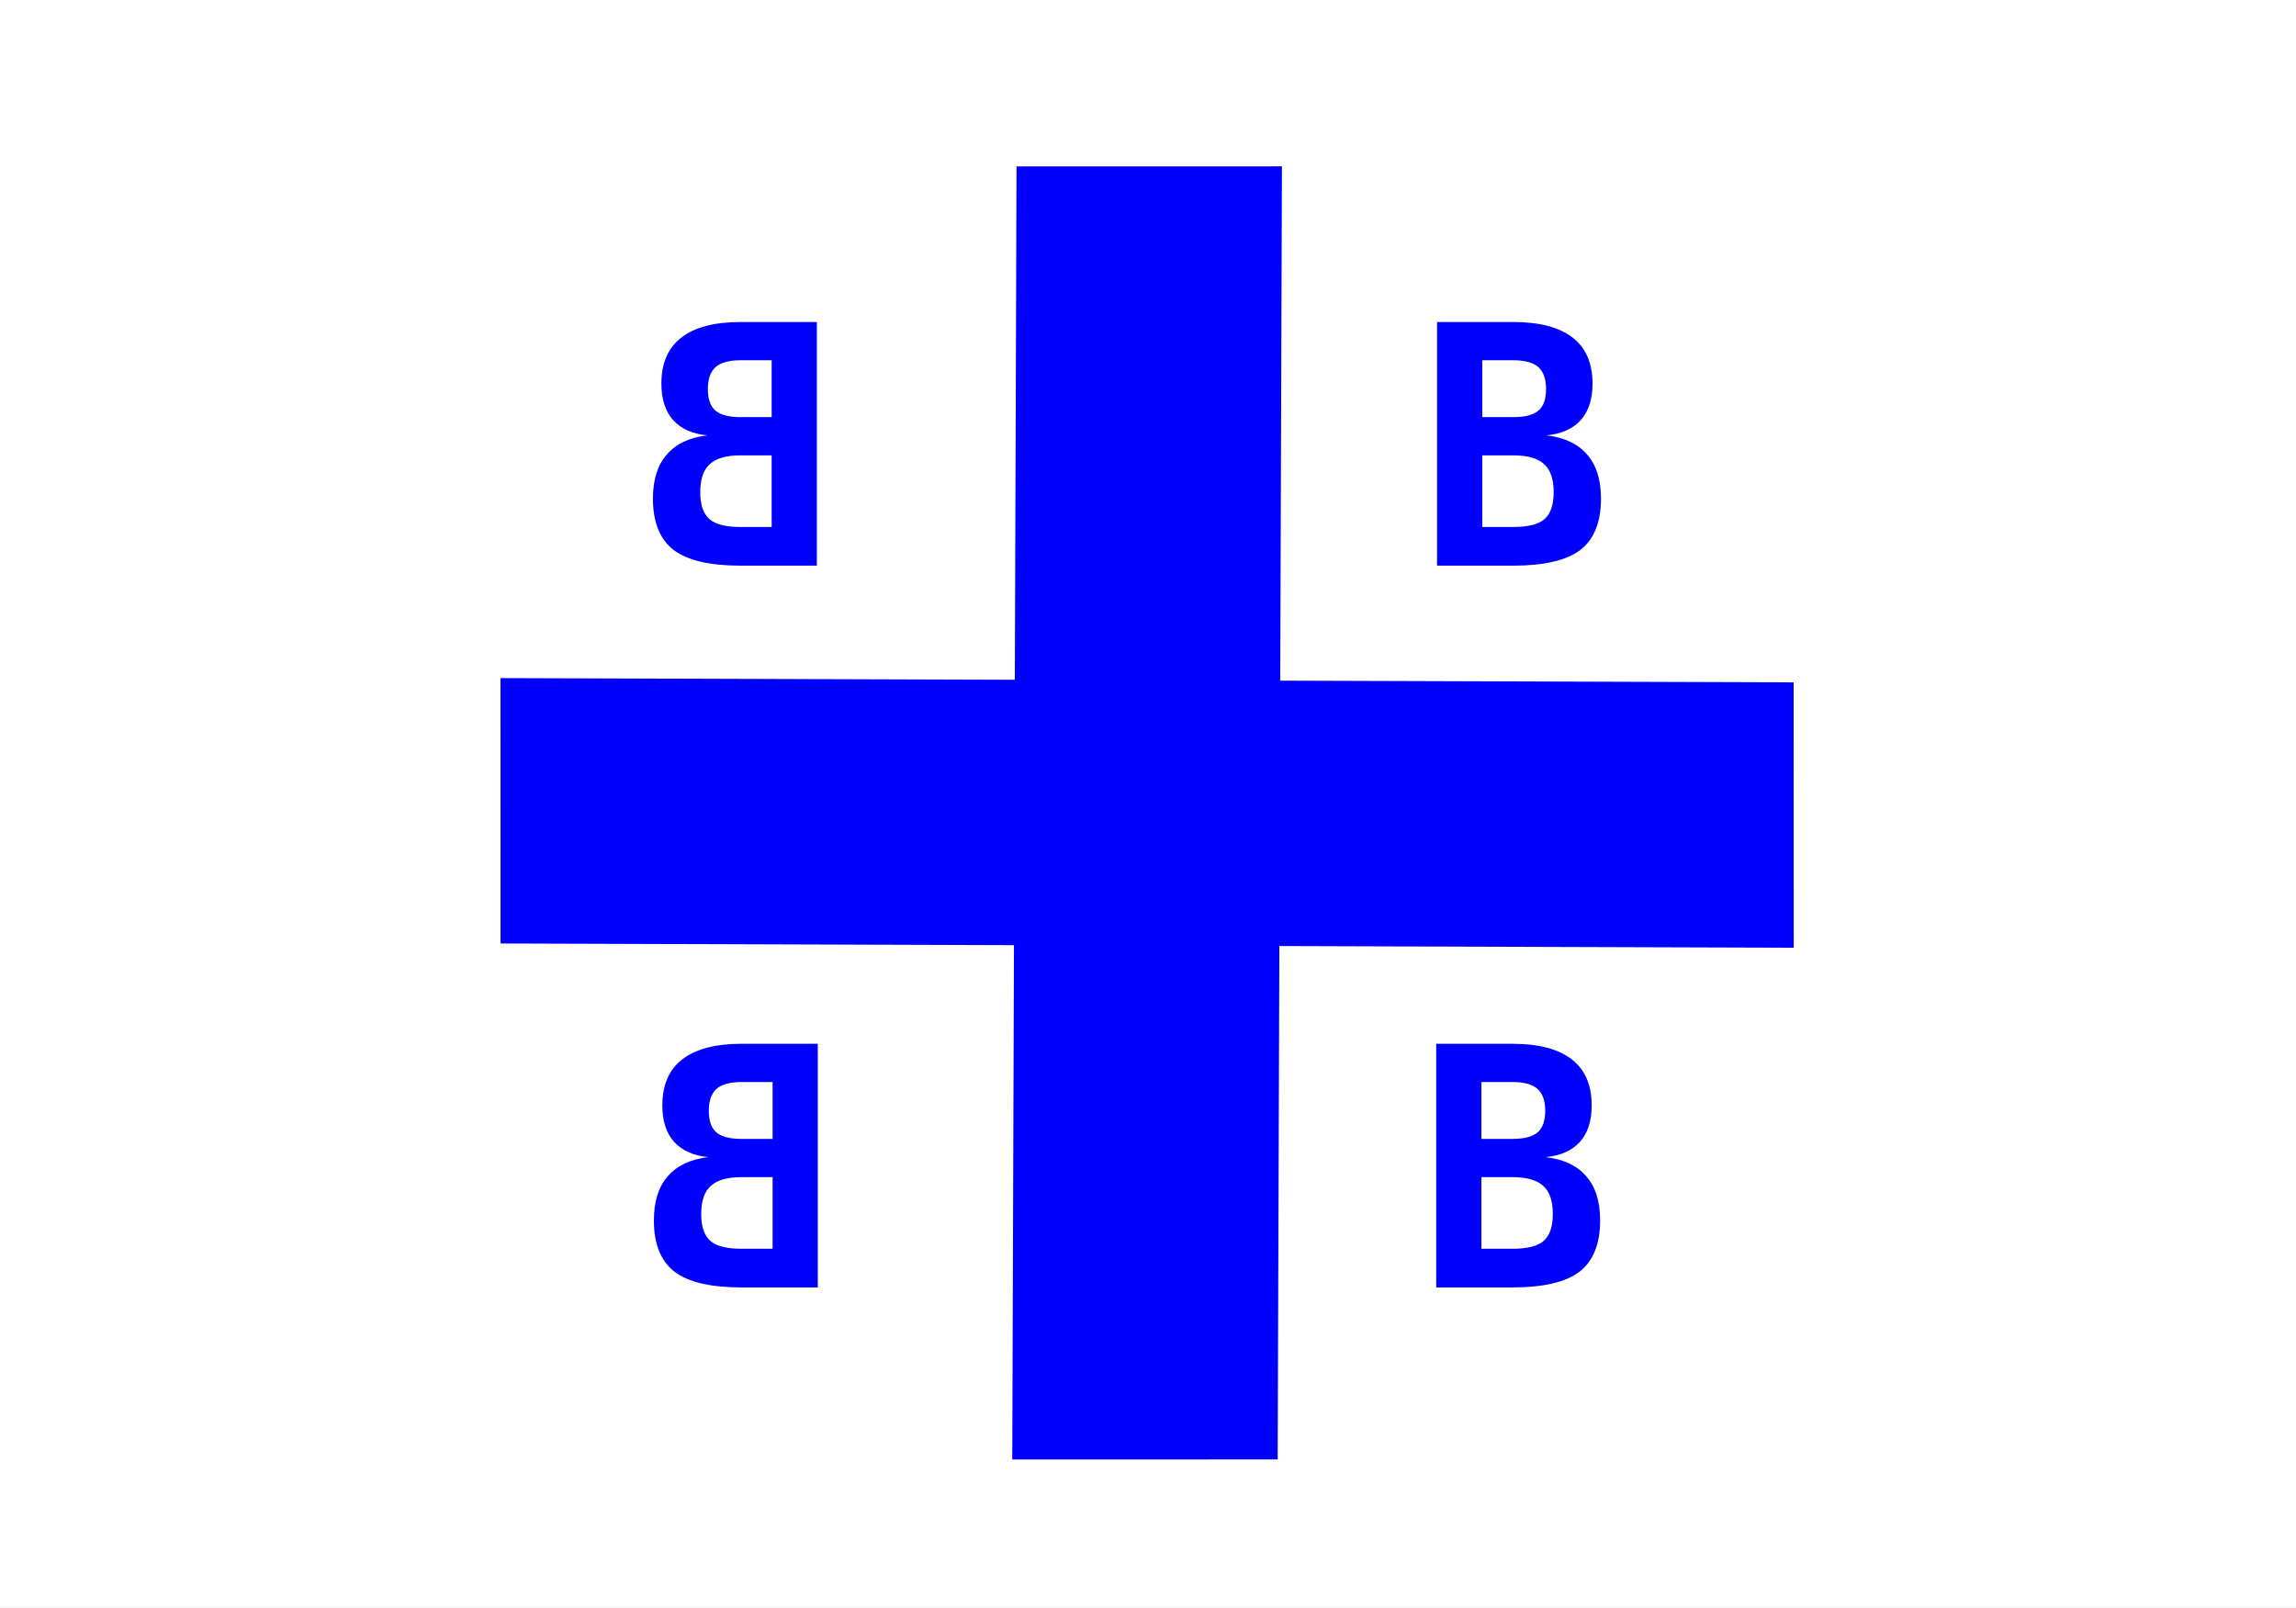
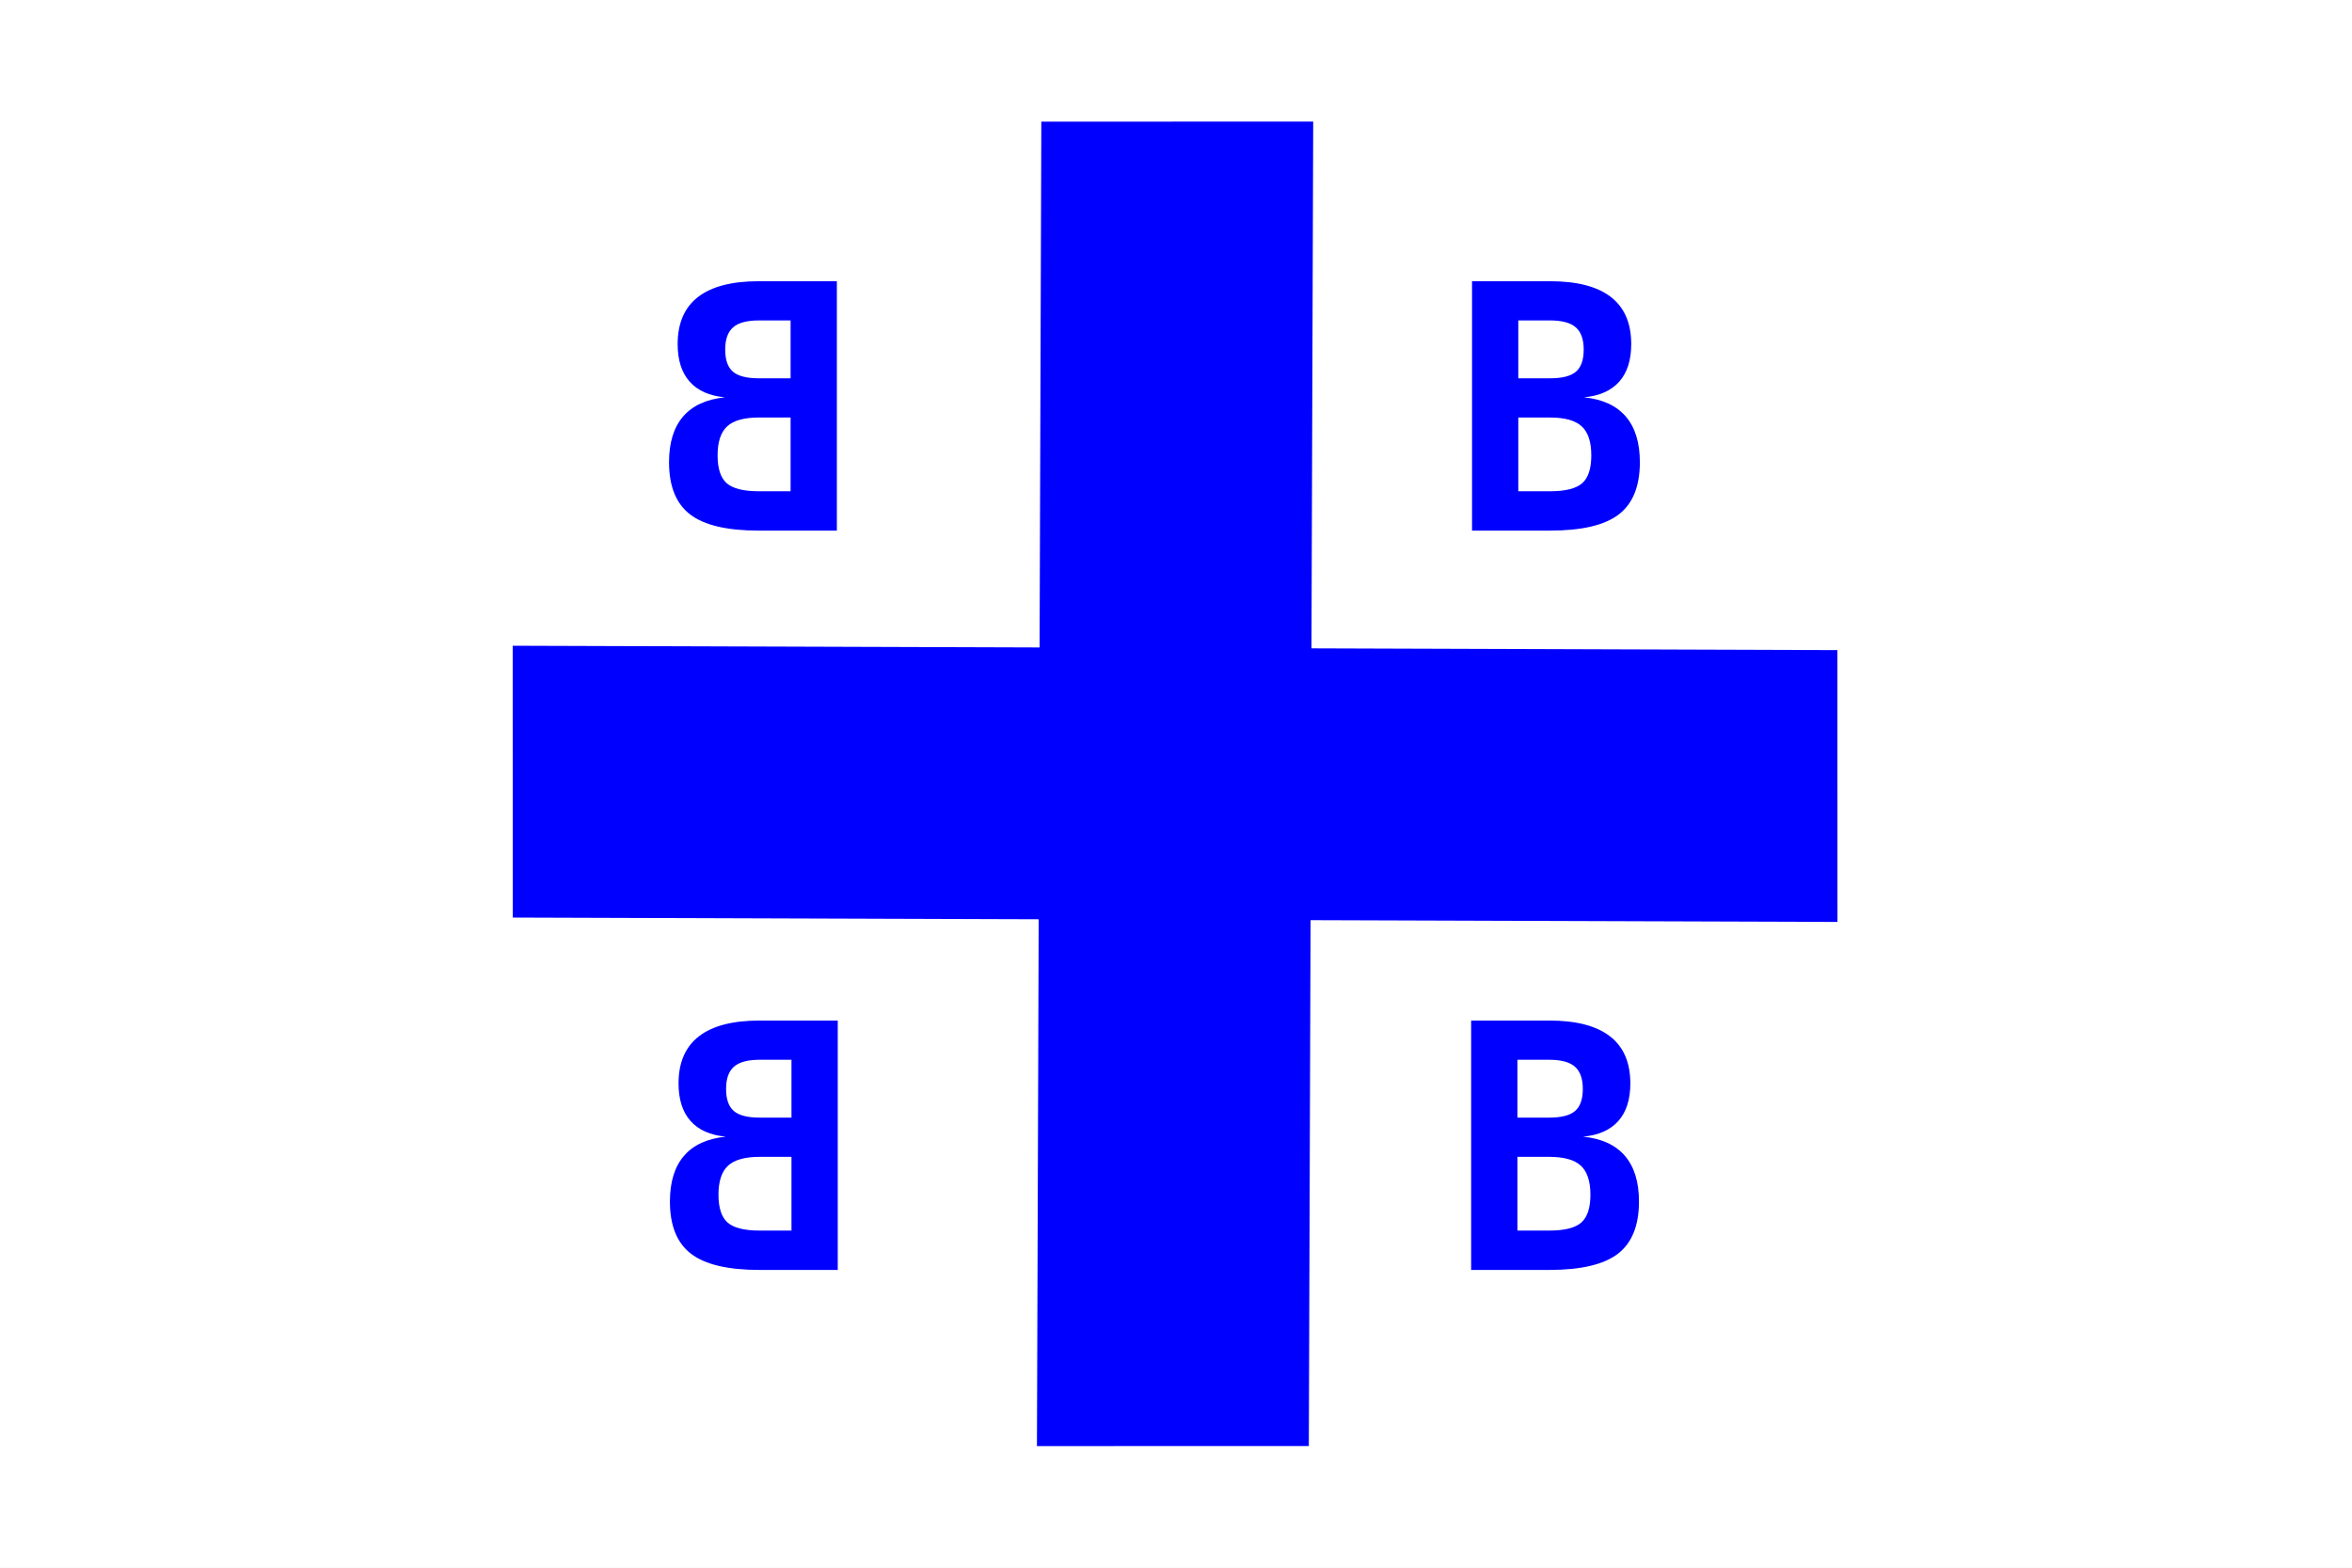
- <svg xmlns="http://www.w3.org/2000/svg" version="1" x="0" y="0" width="1062.989" height="744.094" id="svg378">
+ <svg xmlns="http://www.w3.org/2000/svg" version="1" x="0" y="0" width="1062.989" height="708.66px" id="svg378">
  <defs id="defs380" />
-   <rect width="1062.99" height="744.094" x="-1062.99" y="-708.661" transform="matrix(-1,0,0,-1,-7.629395e-4,35.43352)" style="font-size:12;fill:#ffffff;fill-rule:evenodd;stroke-width:1.025pt;fill-opacity:1;" id="rect149" />
-   <rect width="598.701" height="122.875" x="77.171" y="-593.758" style="font-size:12;fill:#0000ff;fill-rule:evenodd;stroke-width:1pt;fill-opacity:1;" id="rect2206" transform="matrix(-3.301614e-3,0.999995,-1,2.377719e-4,0,0)" />
-   <text style="fill:#0000ff;stroke:none;font-family:Bitstream Vera Sans Mono;font-style:normal;font-weight:bold;font-size:12;fill-opacity:1;stroke-opacity:1;stroke-width:1pt;stroke-linejoin:miter;stroke-linecap:butt;text-anchor:start;writing-mode:lr;" x="52.413" y="20.353" id="text2207" transform="scale(12.51816,12.86886)" xml:space="default">
-     <tspan x="52.413" y="20.353" id="tspan2213" style="fill:#0000ff;fill-opacity:1;">B</tspan>
+   <rect width="1062.99" height="708.66" x="-1062.989" y="-708.66" transform="scale(-1,-1)" style="font-size:12px;fill:#ffffff;fill-opacity:1;fill-rule:evenodd;stroke-width:1.025pt" id="rect149" />
+   <rect width="598.701" height="122.875" x="55.104" y="-593.685" style="font-size:12px;fill:#0000ff;fill-opacity:1;fill-rule:evenodd;stroke-width:1pt" id="rect2206" transform="matrix(-3.301613e-3,0.999995,-1,2.377719e-4,0,0)" />
+   <text style="font-size:152.308px;font-style:normal;font-weight:bold;line-height:100%;writing-mode:lr-tb;text-anchor:start;fill:#0000ff;fill-opacity:1;stroke:none;stroke-width:1pt;stroke-linecap:butt;stroke-linejoin:miter;stroke-opacity:1;font-family:Bitstream Vera Sans Mono" x="665.242" y="236.565" id="text2207" transform="scale(0.98628,1.013911)" xml:space="default">
+     <tspan x="665.242" y="236.565" id="tspan2213" style="fill:#0000ff;fill-opacity:1">B</tspan>
  </text>
-   <text style="fill:#0000ff;stroke:none;font-family:Bitstream Vera Sans Mono;font-style:normal;font-weight:bold;font-size:12;fill-opacity:1;stroke-opacity:1;stroke-width:1pt;stroke-linejoin:miter;stroke-linecap:butt;text-anchor:start;writing-mode:lr;" x="52.381" y="46.324" id="text2221" transform="scale(12.51816,12.86886)" xml:space="default">
-     <tspan x="52.381" y="46.324" id="tspan2222" style="fill:#0000ff;fill-opacity:1;">B</tspan>
+   <text style="font-size:152.308px;font-style:normal;font-weight:bold;line-height:100%;writing-mode:lr-tb;text-anchor:start;fill:#0000ff;fill-opacity:1;stroke:none;stroke-width:1pt;stroke-linecap:butt;stroke-linejoin:miter;stroke-opacity:1;font-family:Bitstream Vera Sans Mono" x="664.836" y="566.189" id="text2221" transform="scale(0.98628,1.013911)" xml:space="default">
+     <tspan x="664.836" y="566.189" id="tspan2222" style="fill:#0000ff;fill-opacity:1">B</tspan>
  </text>
-   <text style="fill:#0000ff;stroke:none;font-family:Bitstream Vera Sans Mono;font-style:normal;font-weight:bold;font-size:12;fill-opacity:1;stroke-opacity:1;stroke-width:1pt;stroke-linejoin:miter;stroke-linecap:butt;text-anchor:start;writing-mode:lr;" x="-30.947" y="20.353" id="text2233" transform="scale(-12.51816,12.86886)" xml:space="default">
-     <tspan x="-30.947" y="20.353" id="tspan2234" style="fill:#0000ff;fill-opacity:1;">B</tspan>
+   <text style="font-size:152.308px;font-style:normal;font-weight:bold;line-height:100%;writing-mode:lr-tb;text-anchor:start;fill:#0000ff;fill-opacity:1;stroke:none;stroke-width:1pt;stroke-linecap:butt;stroke-linejoin:miter;stroke-opacity:1;font-family:Bitstream Vera Sans Mono" x="-392.783" y="236.565" id="text2233" transform="scale(-0.98628,1.013911)" xml:space="default">
+     <tspan x="-392.783" y="236.565" id="tspan2234" style="fill:#0000ff;fill-opacity:1">B</tspan>
  </text>
-   <text style="fill:#0000ff;stroke:none;font-family:Bitstream Vera Sans Mono;font-style:normal;font-weight:bold;font-size:12;fill-opacity:1;stroke-opacity:1;stroke-width:1pt;stroke-linejoin:miter;stroke-linecap:butt;text-anchor:start;writing-mode:lr;" x="-30.979" y="46.324" id="text2236" transform="scale(-12.51816,12.86886)" xml:space="default">
-     <tspan x="-30.979" y="46.324" id="tspan2237" style="fill:#0000ff;fill-opacity:1;">B</tspan>
+   <text style="font-size:152.308px;font-style:normal;font-weight:bold;line-height:100%;writing-mode:lr-tb;text-anchor:start;fill:#0000ff;fill-opacity:1;stroke:none;stroke-width:1pt;stroke-linecap:butt;stroke-linejoin:miter;stroke-opacity:1;font-family:Bitstream Vera Sans Mono" x="-393.189" y="566.189" id="text2236" transform="scale(-0.98628,1.013911)" xml:space="default">
+     <tspan x="-393.189" y="566.189" id="tspan2237" style="fill:#0000ff;fill-opacity:1">B</tspan>
  </text>
-   <rect width="598.701" height="122.875" x="231.641" y="313.202" style="font-size:12;fill:#0000ff;fill-rule:evenodd;stroke-width:1pt;fill-opacity:1;" id="rect684" transform="matrix(0.999995,3.301614e-3,2.377719e-4,1,0,0)" />
+   <rect width="598.701" height="122.875" x="231.647" y="291.136" style="font-size:12px;fill:#0000ff;fill-opacity:1;fill-rule:evenodd;stroke-width:1pt" id="rect684" transform="matrix(0.999995,3.301613e-3,2.377719e-4,1,0,0)" />
</svg>
